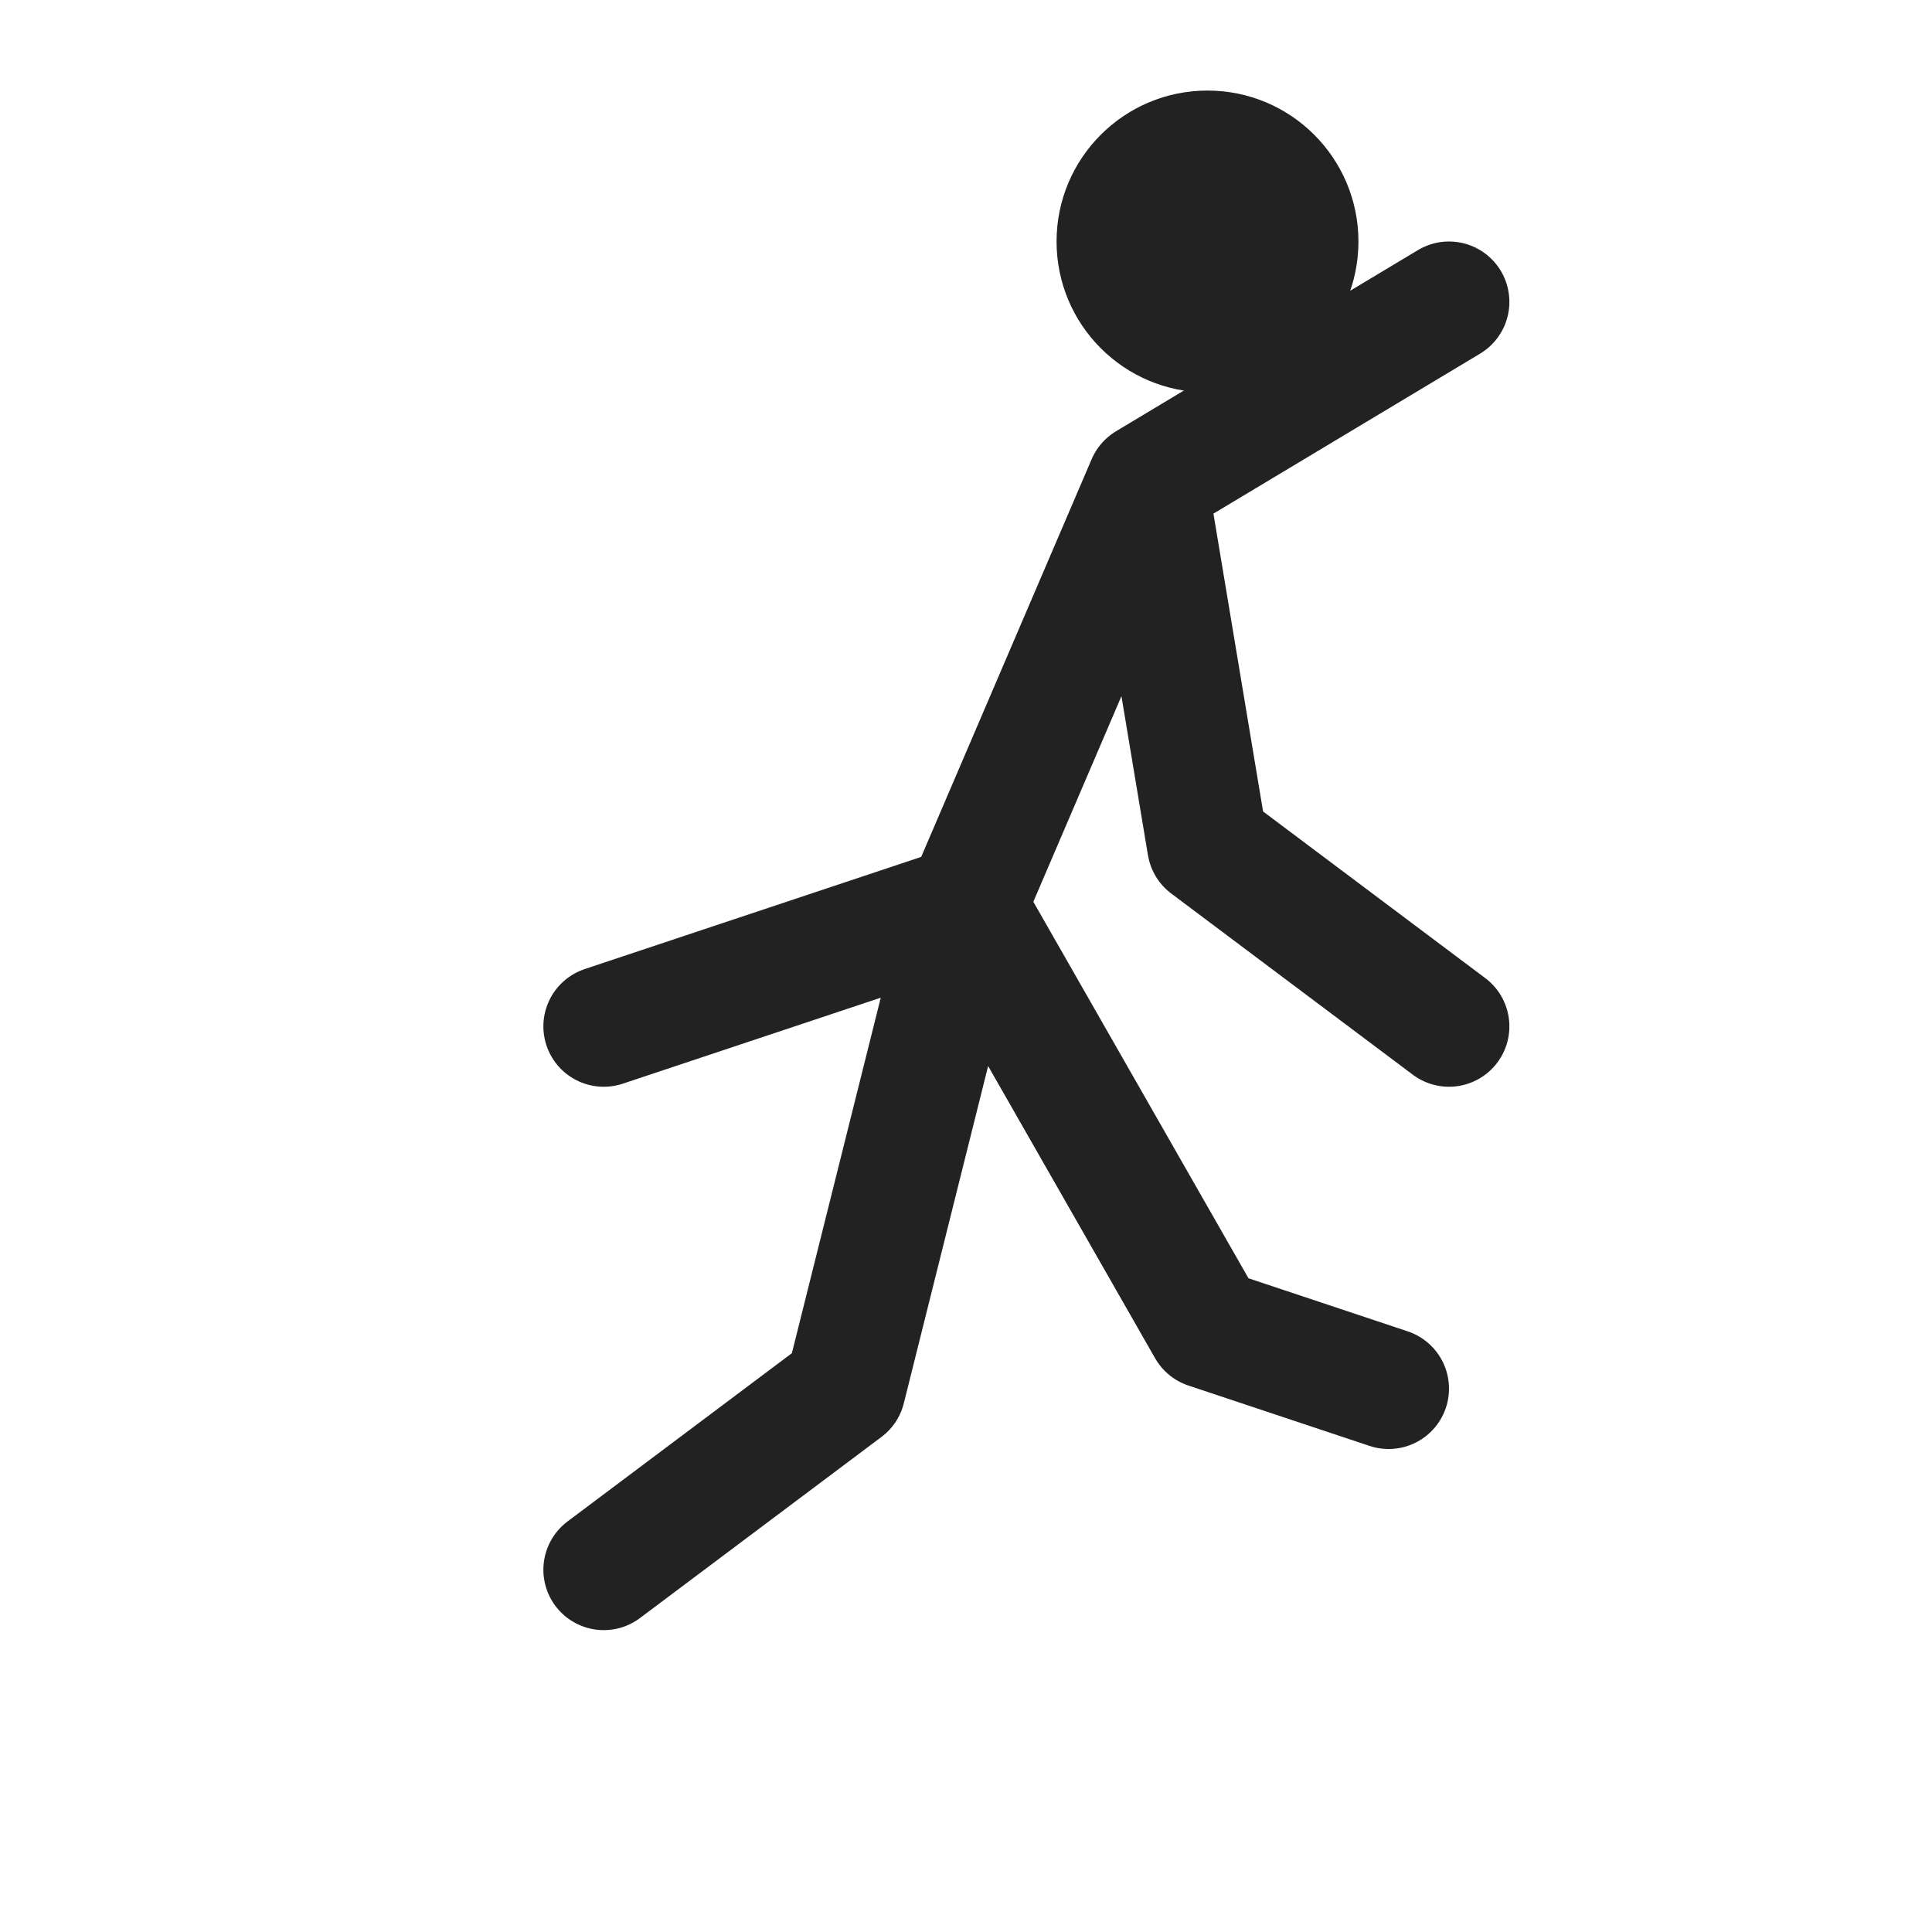
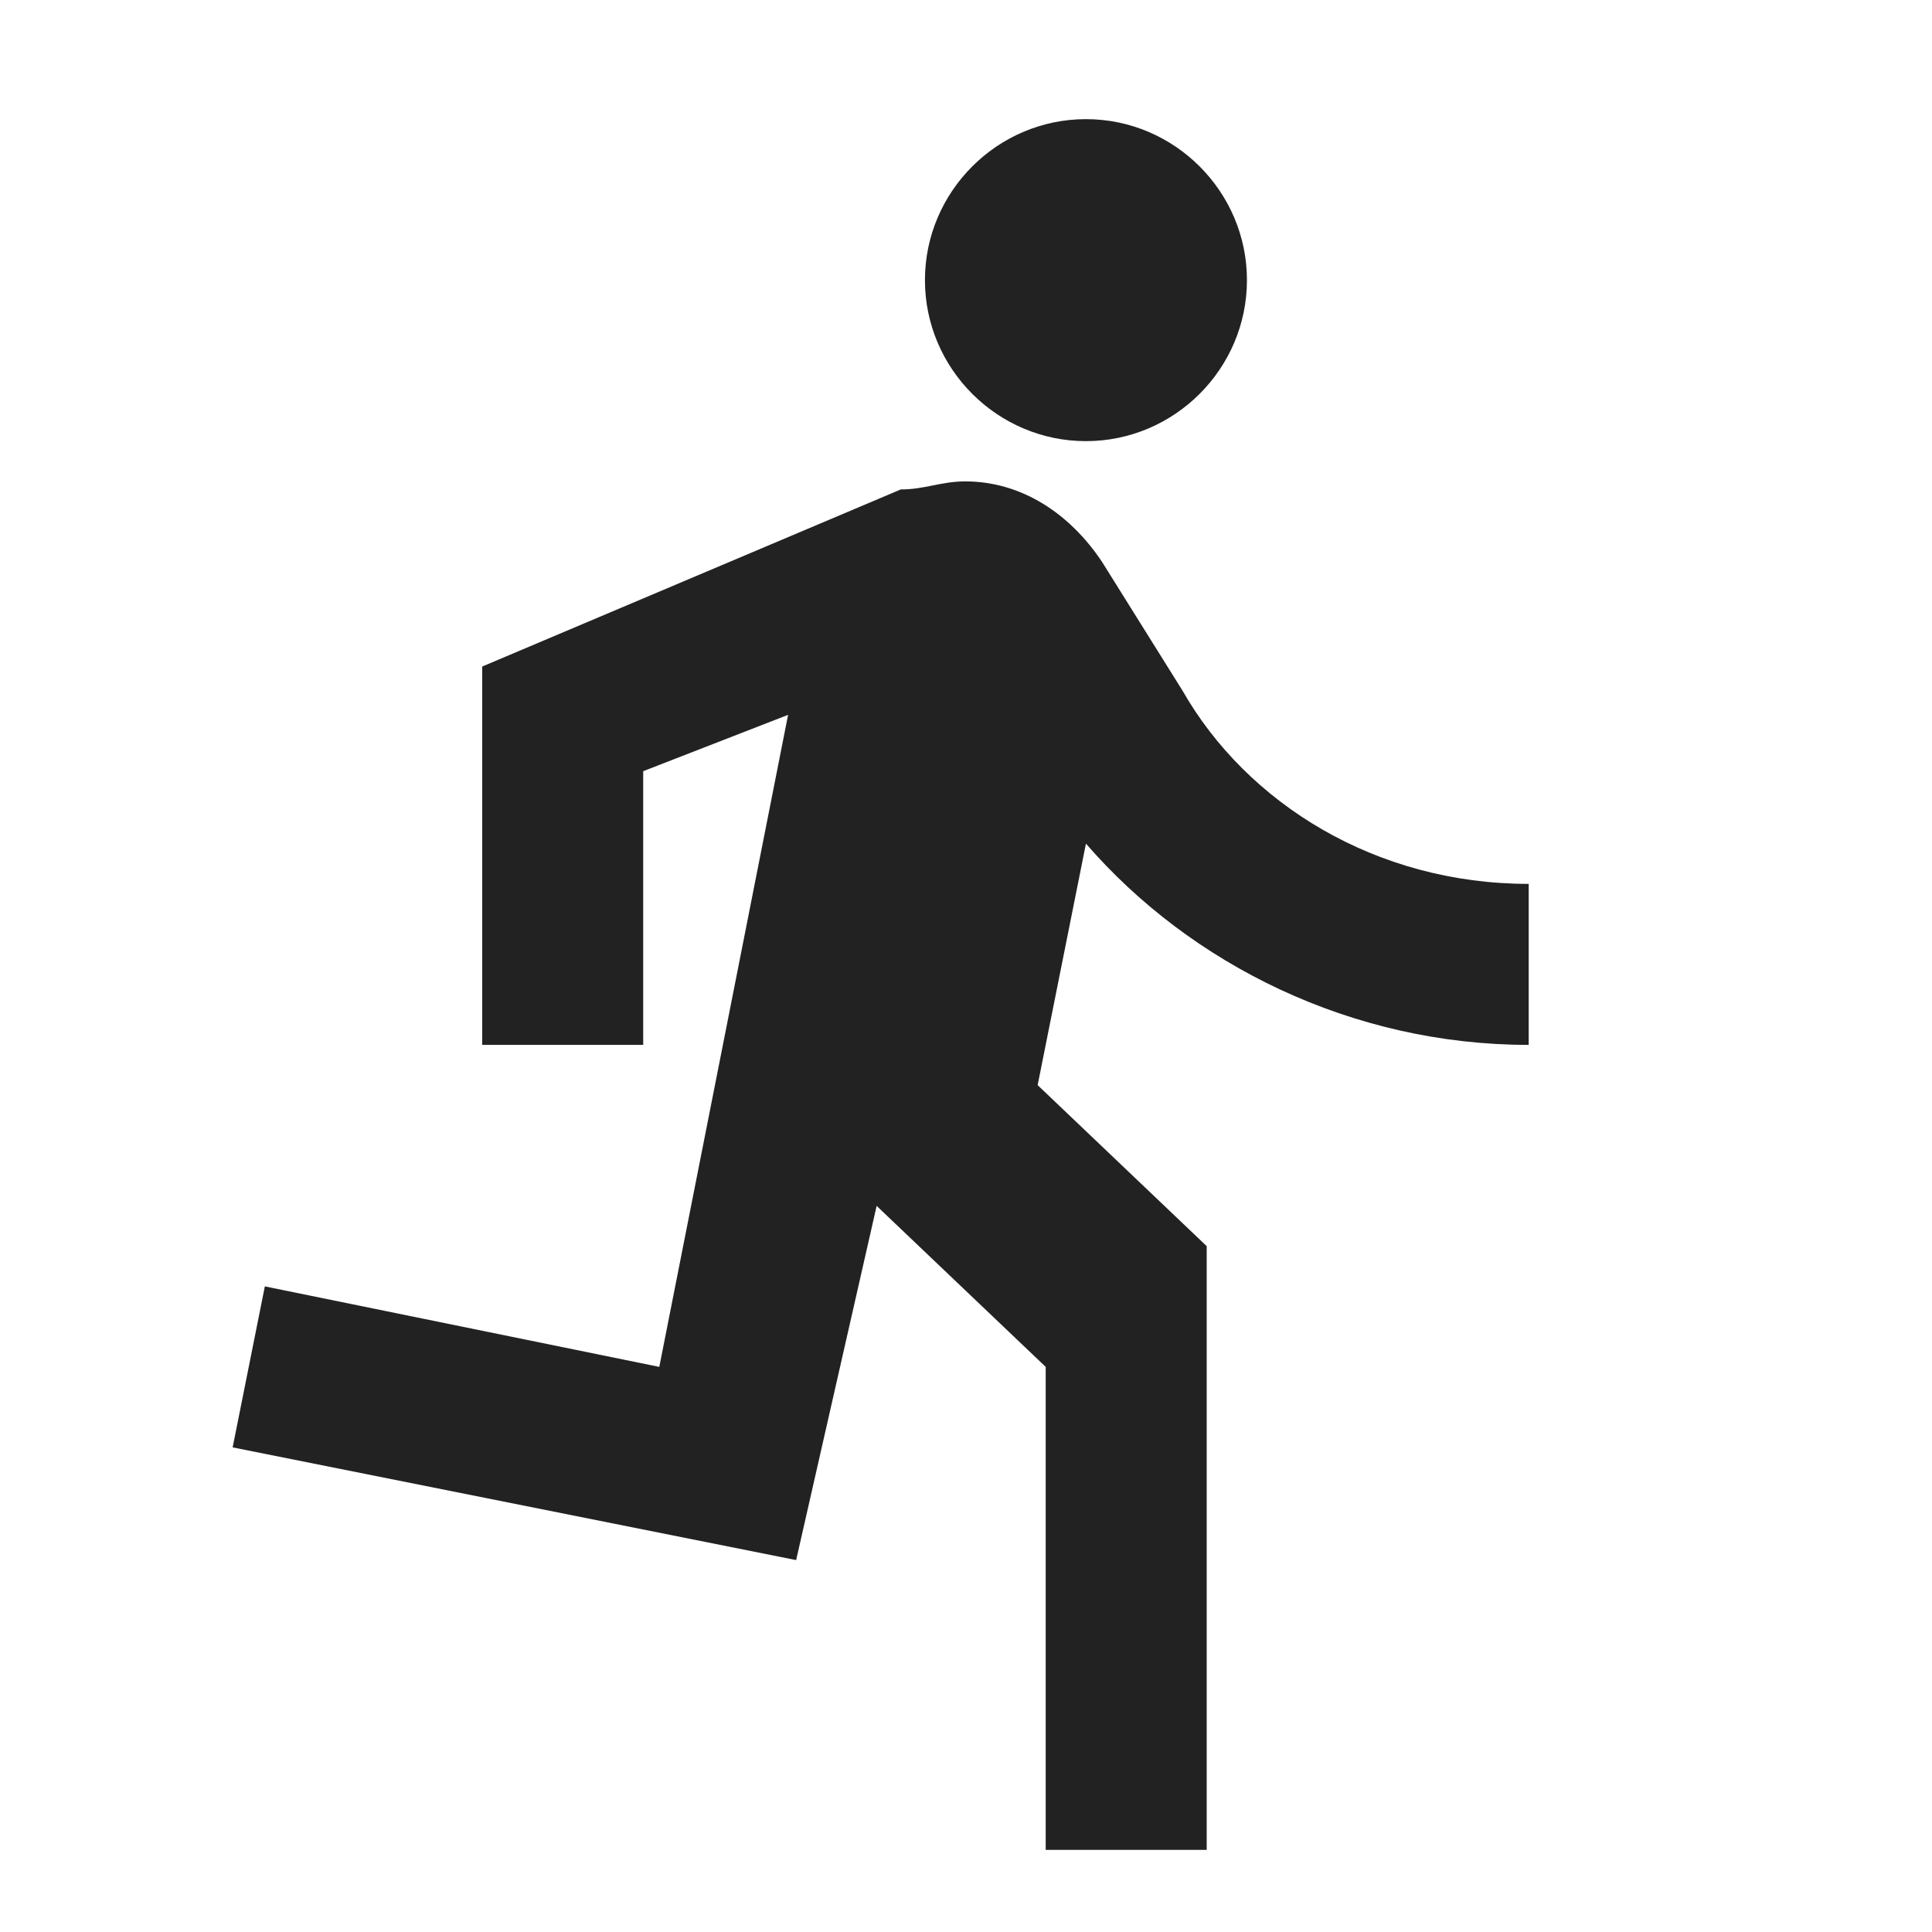
- <svg xmlns="http://www.w3.org/2000/svg" viewBox="0 0 64 64">
-   <circle cx="40" cy="8" r="5" fill="#222" />
-   <path fill="none" stroke="#222" stroke-width="4" stroke-linecap="round" stroke-linejoin="round" d="M38 16l-6 14-12 4M38 16l2 12 8 6M32 30l-4 16-8 6M32 30l8 14 6 2M38 16l10-6" />
+ <svg xmlns="http://www.w3.org/2000/svg" viewBox="0 0 24 24" fill="#222">
+   <path d="M13.49 5.48c1.1 0 2-.9 2-2s-.9-2-2-2-2 .9-2 2 .9 2 2 2zm-3.6 13.9l1-4.4 2.1 2v6h2v-7.5l-2.1-2 .6-3c1.3 1.5 3.3 2.5 5.5 2.5v-2c-1.9 0-3.5-1-4.3-2.4l-1-1.6c-.4-.6-1-1-1.7-1-.3 0-.5.1-.8.1l-5.2 2.2v4.7h2v-3.4l1.8-.7-1.6 8.1-4.9-1-.4 2 7 1.4z" />
</svg>
